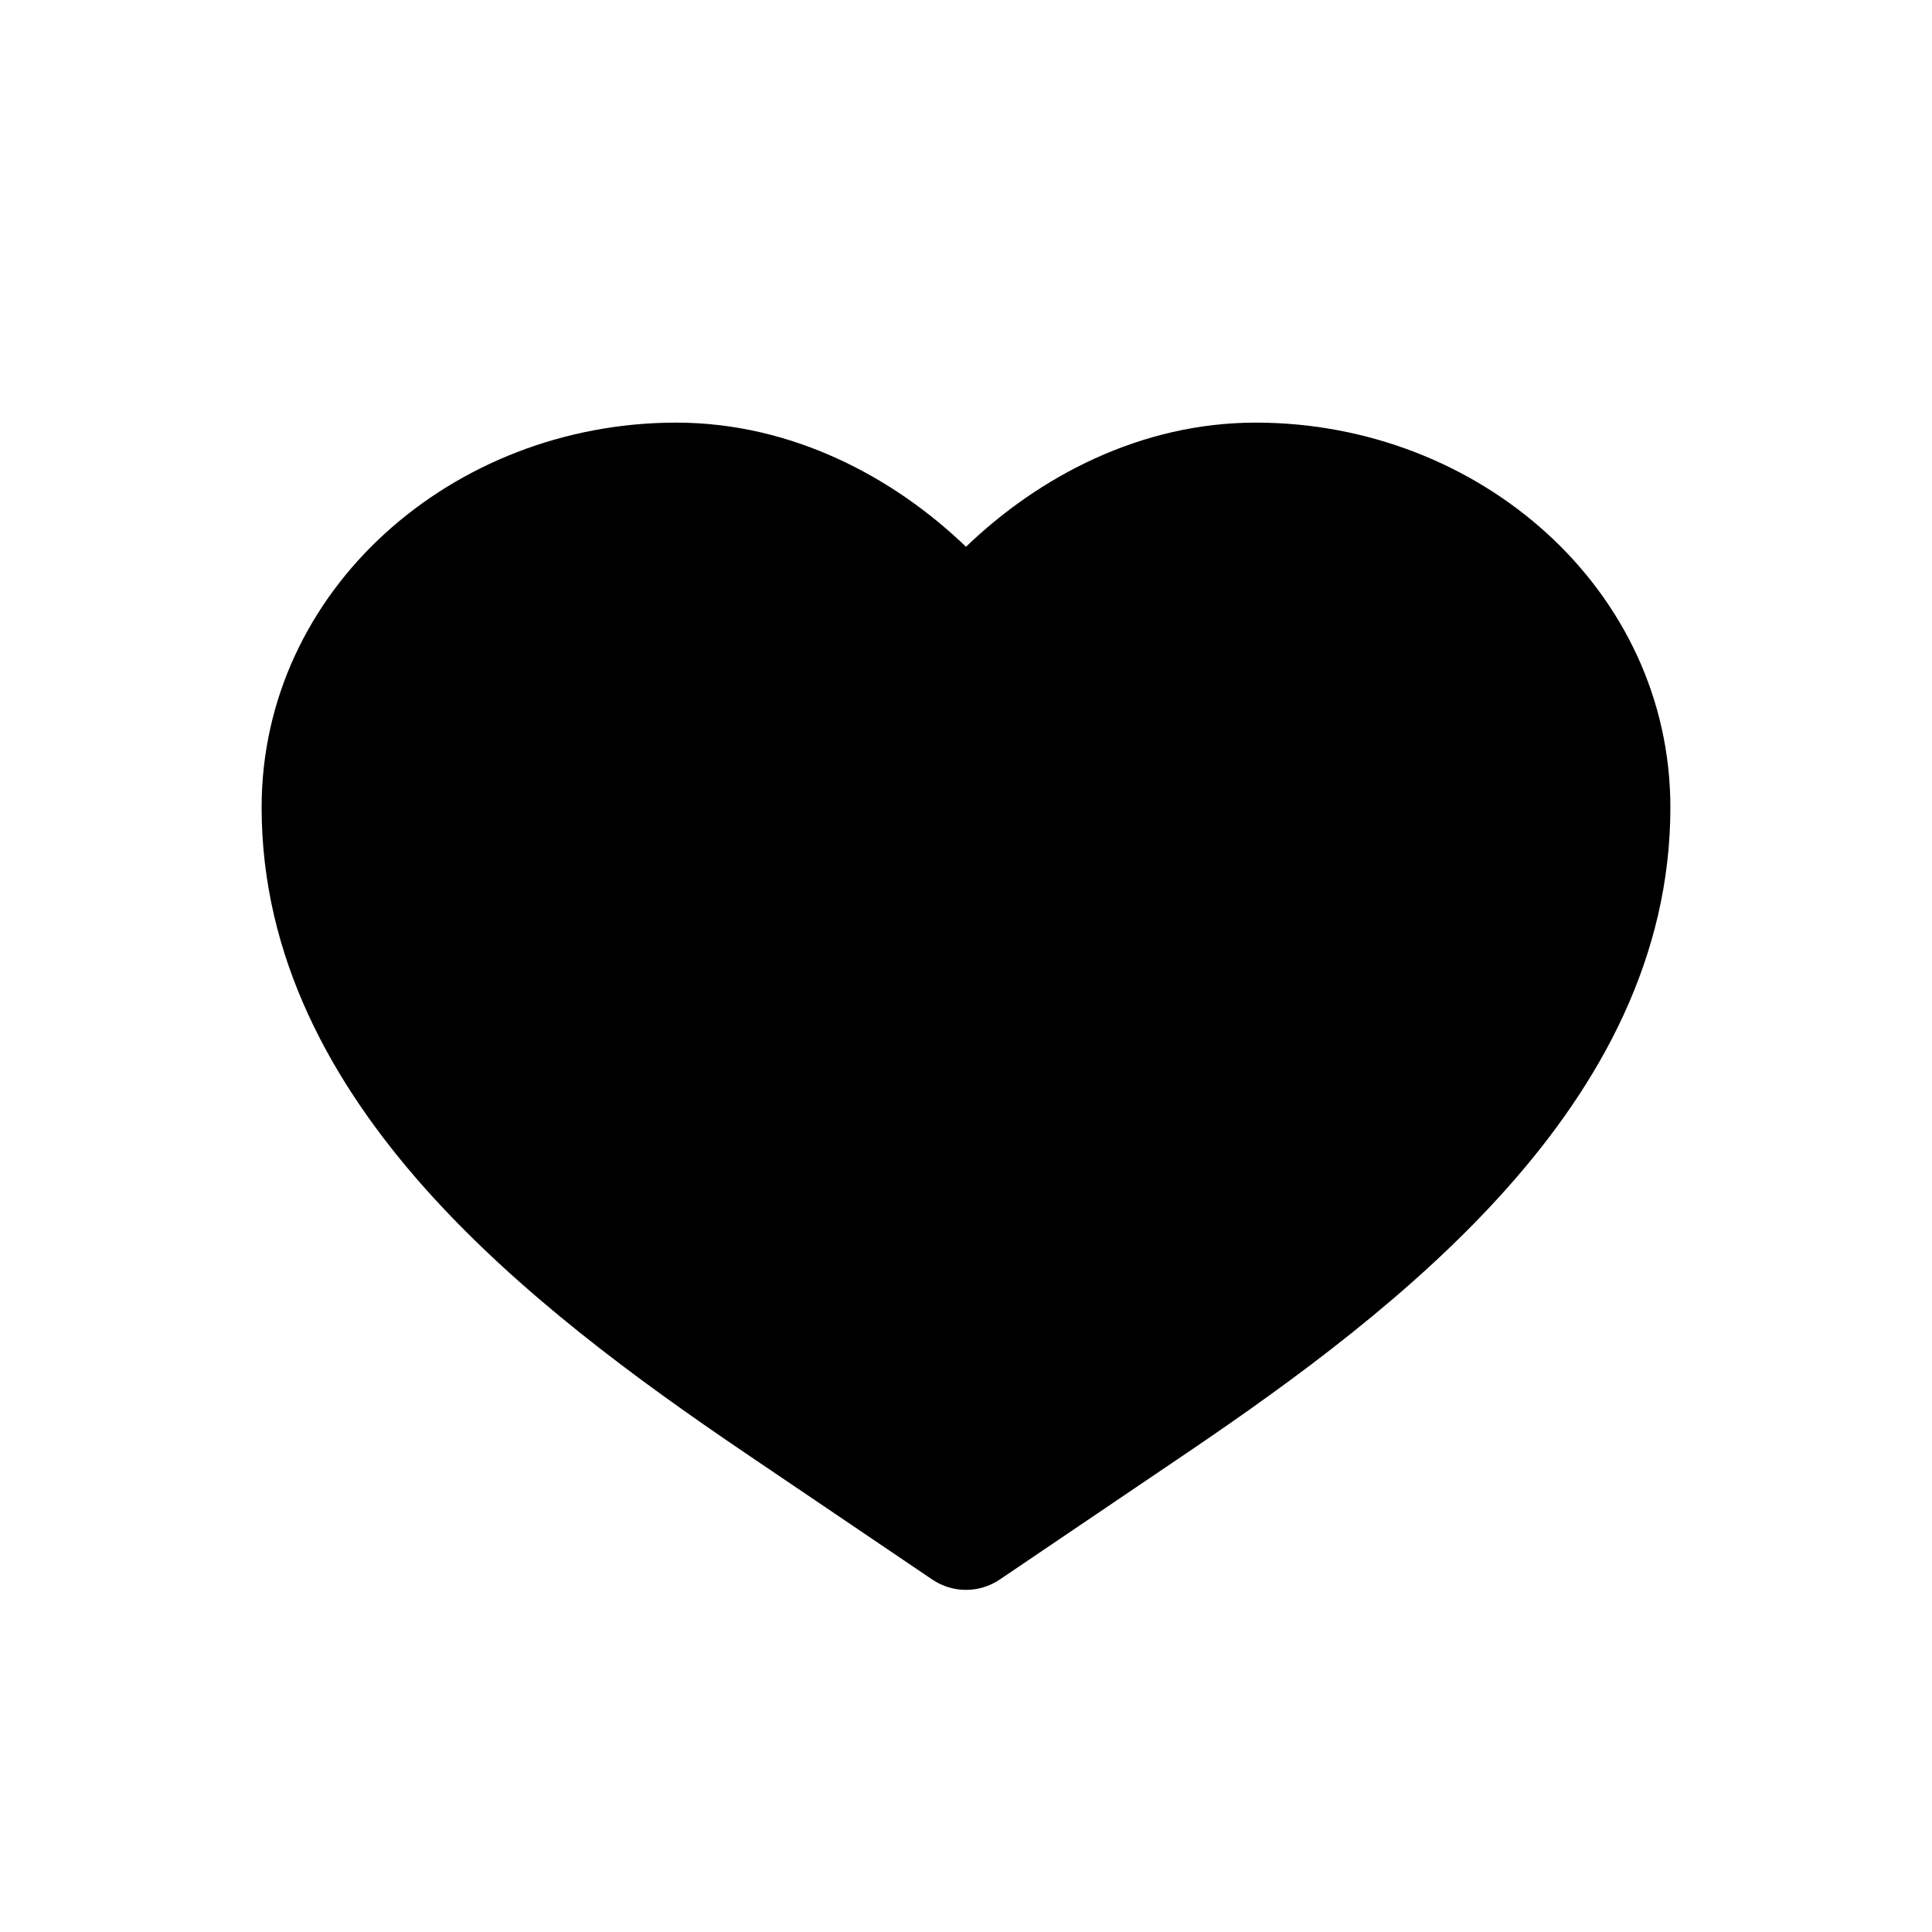
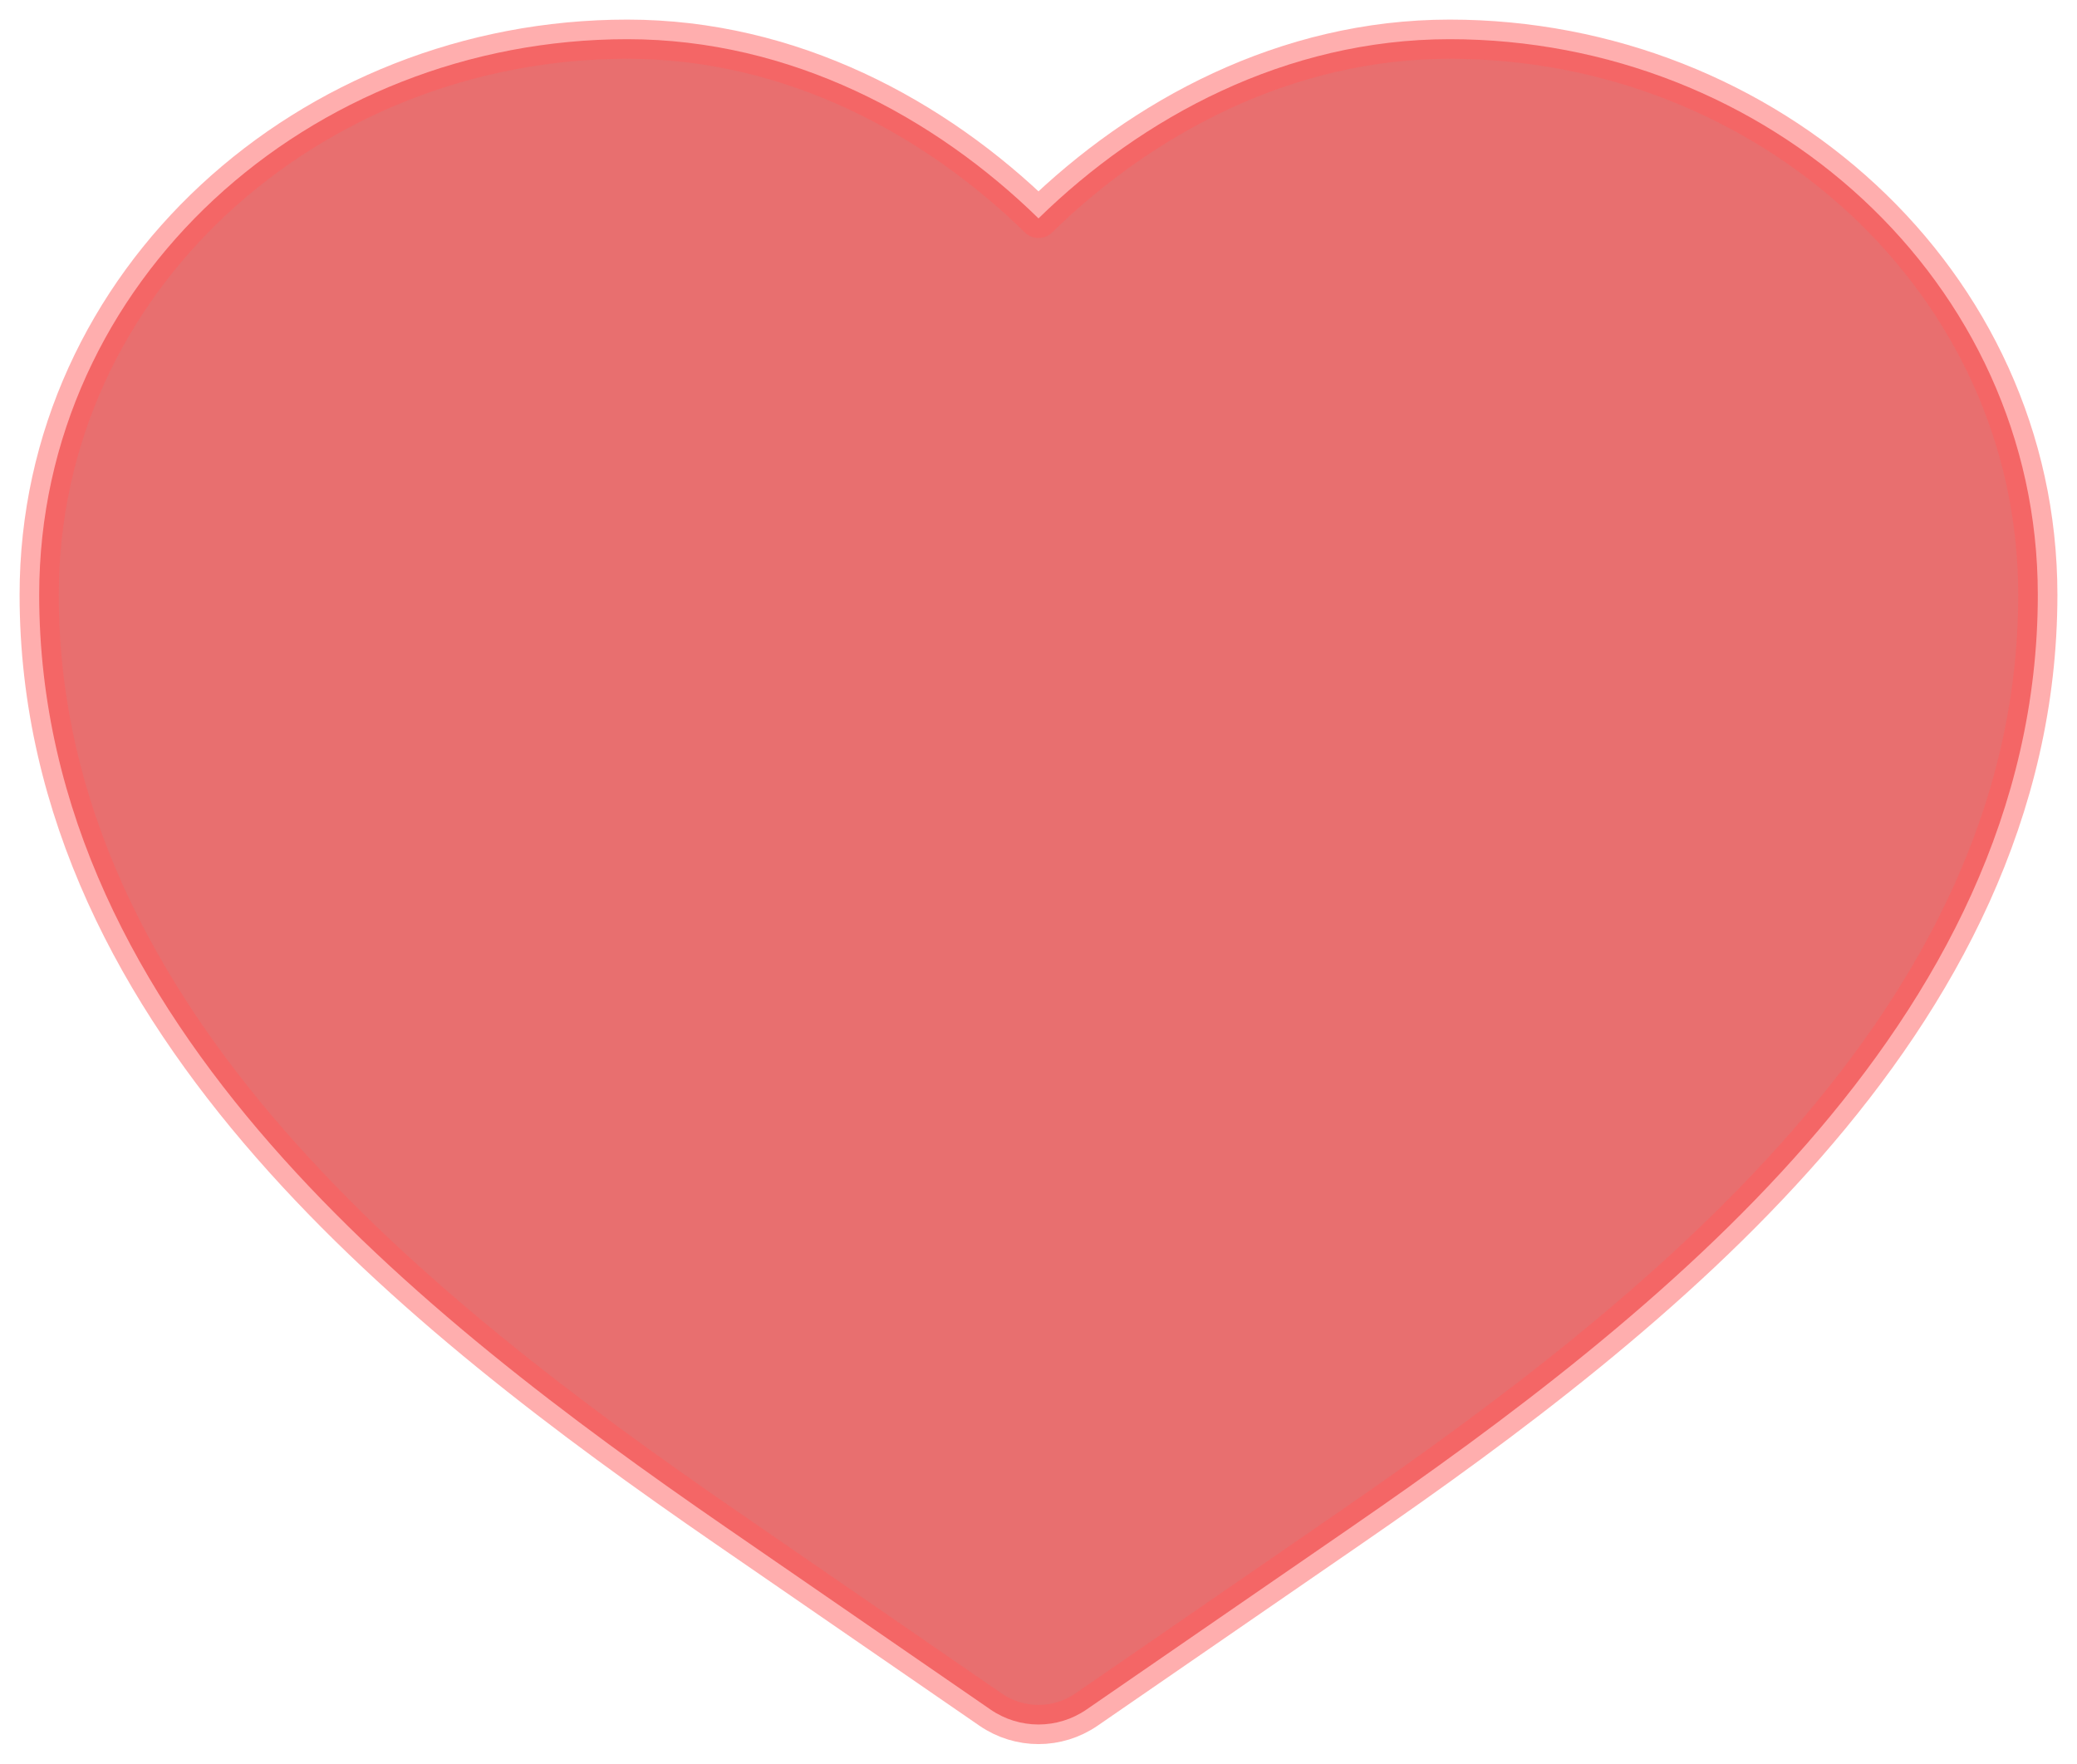
- <svg xmlns="http://www.w3.org/2000/svg" width="24" height="24" viewBox="0 0 24 24" fill="none">
-   <path d="M8.4 5.25C5.619 5.25 3.25 7.329 3.25 10.03C3.25 11.893 4.122 13.461 5.278 14.76C6.431 16.055 7.917 17.142 9.261 18.052L11.58 19.621C11.834 19.793 12.166 19.793 12.42 19.621L14.739 18.052C16.083 17.142 17.569 16.055 18.721 14.76C19.878 13.461 20.75 11.893 20.75 10.03C20.75 7.329 18.381 5.25 15.6 5.25C14.166 5.25 12.905 5.922 12 6.792C11.095 5.922 9.833 5.25 8.4 5.25Z" fill="black" />
+ <svg xmlns="http://www.w3.org/2000/svg" width="53" height="45" viewBox="0 0 53 45" fill="none">
+   <path id="Icon" d="M16.009 1C7.904 1 1 7.166 1 15.175C1 20.699 3.542 25.35 6.912 29.203C10.269 33.043 14.601 36.266 18.518 38.964L25.275 43.618C26.015 44.127 26.985 44.127 27.725 43.618L34.482 38.964C38.399 36.266 42.731 33.043 46.088 29.203C49.458 25.35 52 20.699 52 15.175C52 7.166 45.096 1 36.991 1C32.814 1 29.138 2.993 26.5 5.572C23.862 2.993 20.186 1 16.009 1Z" fill="#E86F6F" stroke="#FF5E5E" stroke-opacity="0.5" stroke-linecap="round" stroke-linejoin="round" />
</svg>
